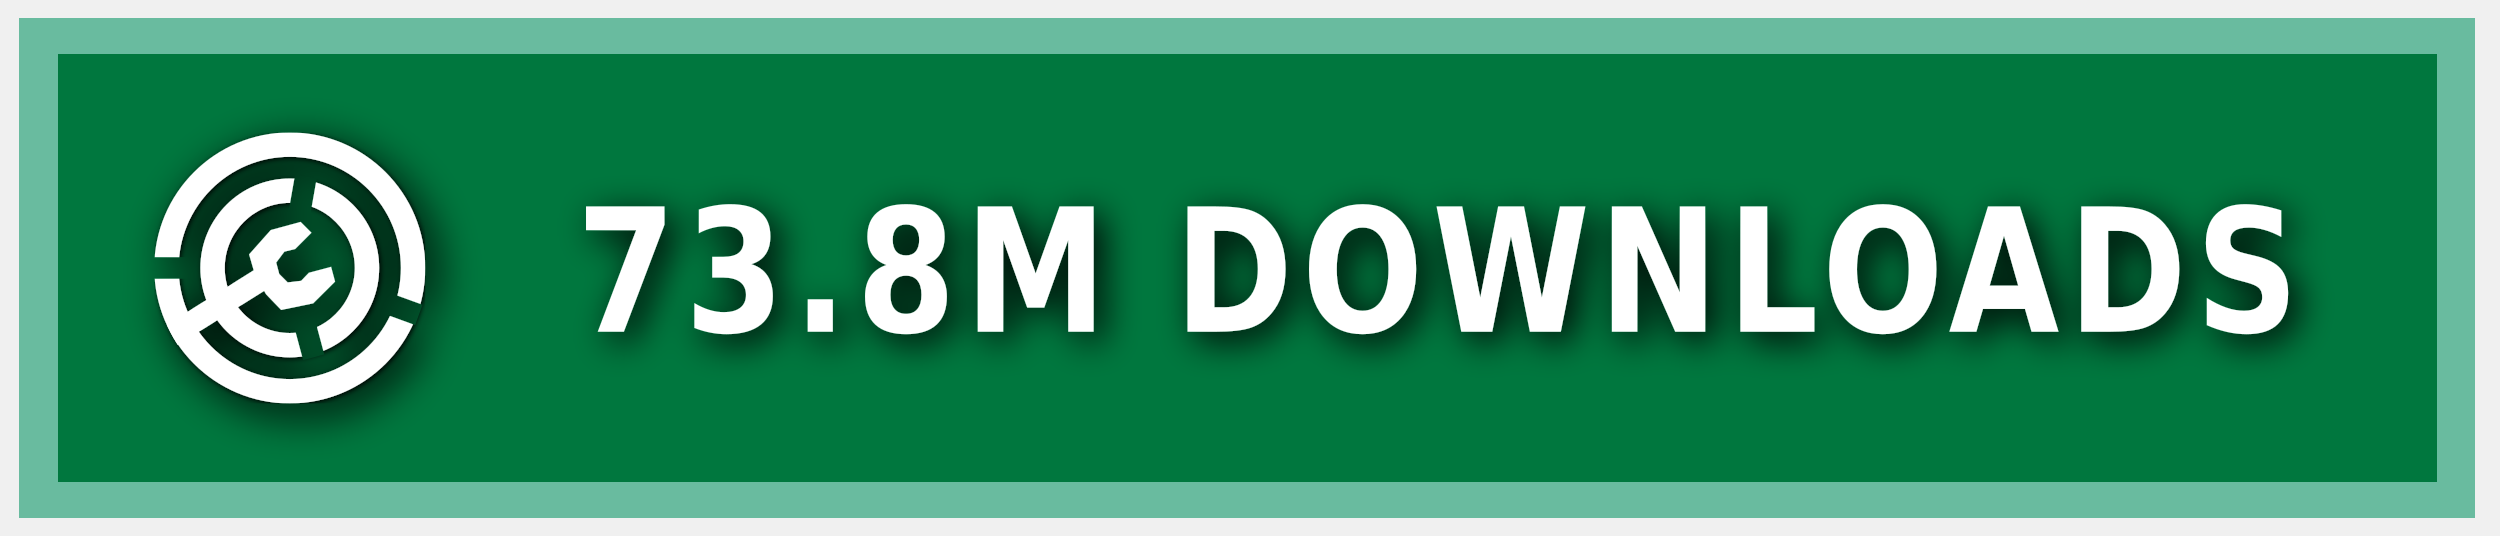
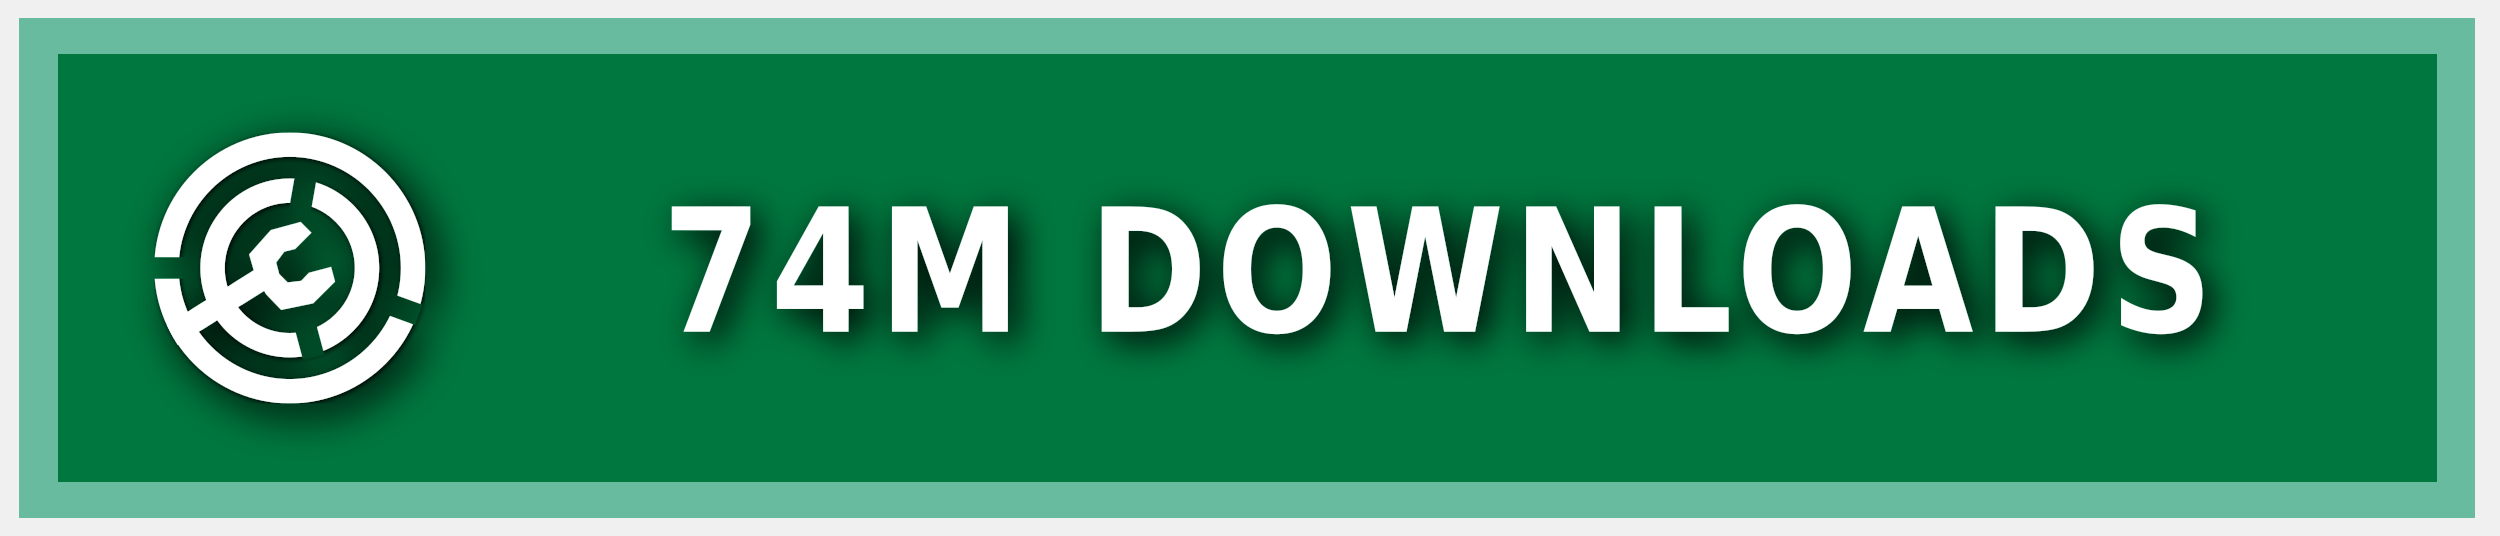
<svg xmlns="http://www.w3.org/2000/svg" xmlns:ns1="https://boxy-svg.com" width="140" height="30" role="img" aria-label="MODRINTH">
  <style> g:not(.noshadow) { filter: drop-shadow(0.5px 0.5px 1.0px black); } </style>
  <defs>
    <ns1:guide x="121.656" y="10.118" angle="90" />
    <ns1:guide x="127.198" y="17.628" angle="90" />
    <ns1:guide x="8.199" y="-3.08" angle="0" />
    <ns1:guide x="20.449" y="-4.101" angle="0" />
    <ns1:guide x="121.656" y="10.118" angle="90" />
    <ns1:guide x="127.198" y="17.628" angle="90" />
    <ns1:guide x="8.199" y="-3.08" angle="0" />
    <ns1:guide x="20.449" y="-4.101" angle="0" />
  </defs>
  <g class="noshadow" shape-rendering="crispEdges" style="" transform="matrix(1.074564, 0, 0, 1, 0, 0)">
    <rect x="1" y="1" width="128" height="28" style="fill: #00954E;" />
    <rect x="1" y="1" width="128" height="28" style="fill: rgba(0, 0, 0, 0.2);" />
    <rect x="2" y="2" width="126" height="26" style="fill: none; stroke-width:2px; stroke: rgba(211, 255, 255, 0.5);" />
  </g>
  <g fill-rule="evenodd" stroke-linejoin="round" stroke-miterlimit="1.5" clip-rule="evenodd" transform="matrix(1.2, 0, 0, 1.2, -1.2, -1.5)">
    <path fill="none" d="M 8.199 7.432 L 20.846 7.432 L 20.846 20.079 L 8.199 20.079 L 8.199 7.432 Z" style="" />
    <g clip-path="url(#a)" transform="matrix(0.126469, 0, 0, 0.126469, 8.198999, 7.431019)" style="">
      <path fill="#ffffff" d="M50 17c18.207 0 32.988 14.787 32.988 33S68.207 83 50 83 17.012 68.213 17.012 50 31.793 17 50 17Zm0 9c13.24 0 23.988 10.755 23.988 24S63.24 74 50 74 26.012 63.245 26.012 50 36.76 26 50 26Z" />
    </g>
    <g clip-path="url(#b)" transform="matrix(0.126469, 0, 0, 0.126469, 8.198999, 7.431019)" style="">
      <path fill="#ffffff" d="M50 0c27.596 0 50 22.404 50 50s-22.404 50-50 50S0 77.596 0 50 22.404 0 50 0Zm0 9c22.629 0 41 18.371 41 41S72.629 91 50 91 9 72.629 9 50 27.371 9 50 9Z" />
    </g>
    <g class="noshadow" clip-path="url(#c)" transform="matrix(0.112383, 0, 0, 0.122032, 8.268063, 7.737635)" style="">
      <path fill="none" stroke="#ffffff" stroke-width="9" d="M 50 50 L 5.171 75.882" />
    </g>
    <path fill="#ffffff" d="M 12.909 14.103 L 12.625 13.123 L 13.637 11.985 L 15.028 11.605 L 15.534 12.111 L 14.775 12.87 L 14.269 12.996 L 13.89 13.502 L 14.032 14.038 L 14.425 14.429 L 15.053 14.354 L 15.415 13.979 L 16.452 13.701 L 16.637 14.392 L 15.613 15.407 L 14.121 15.714 L 13.415 14.979 L 12.909 14.103 Z" style="" />
    <clipPath id="clip-1">
      <path d="M50 0c27.596 0 50 22.404 50 50s-22.404 50-50 50S0 77.596 0 50 22.404 0 50 0Zm0 39.549c5.768 0 10.451 4.683 10.451 10.451 0 5.768-4.683 10.451-10.451 10.451-5.768 0-10.451-4.683-10.451-10.451 0-5.768 4.683-10.451 10.451-10.451Z" />
    </clipPath>
    <g class="noshadow" clip-path="url(#clip-1)" transform="matrix(0.064459, 0.010209, -0.018807, 0.118741, -9.215255, -61.72825)" style="transform-origin: 27.985px 74.177px;">
      <path fill="none" stroke="#ffffff" stroke-width="9" d="M 49.29 67.75 L 6.679 80.603" style="" />
    </g>
  </g>
  <g>
    <clipPath id="a">
      <path fill-rule="evenodd" stroke-linejoin="round" stroke-miterlimit="1.5" clip-rule="evenodd" d="M100 0H0v100h100V0ZM46.002 49.295l.076 1.757 8.83 32.963 7.843-2.102-8.596-32.094 5.804-32.932-7.997-1.41-5.96 33.818Z" />
    </clipPath>
    <clipPath id="b">
      <path d="M0 0v46h50l1.368.241L99 63.578l-2.736 7.517L49.295 54H0v46h100V0H0Z" />
    </clipPath>
    <clipPath id="c">
      <path d="M50 0c27.596 0 50 22.404 50 50s-22.404 50-50 50S0 77.596 0 50 22.404 0 50 0Zm0 39.549c5.768 0 10.451 4.683 10.451 10.451 0 5.768-4.683 10.451-10.451 10.451-5.768 0-10.451-4.683-10.451-10.451 0-5.768 4.683-10.451 10.451-10.451Z" />
    </clipPath>
  </g>
  <g fill="#fff" text-anchor="middle" font-family="Verdana,Geneva,DejaVu Sans,sans-serif" text-rendering="geometricPrecision" font-size="100" transform="matrix(1, 0, 0, 1, 13, 0)">
-     <text style="font-size: 80px; font-weight: 700; white-space: pre;" transform="matrix(0.1, 0, 0, 0.120296, 0, -3.678133)" x="675" y="185" letter-spacing="5">73.8M DOWNLOADS</text>
+     <text style="font-size: 80px; font-weight: 700; white-space: pre;" transform="matrix(0.1, 0, 0, 0.120296, 0, -3.678133)" x="675" y="185" letter-spacing="5">74M DOWNLOADS</text>
  </g>
</svg>
